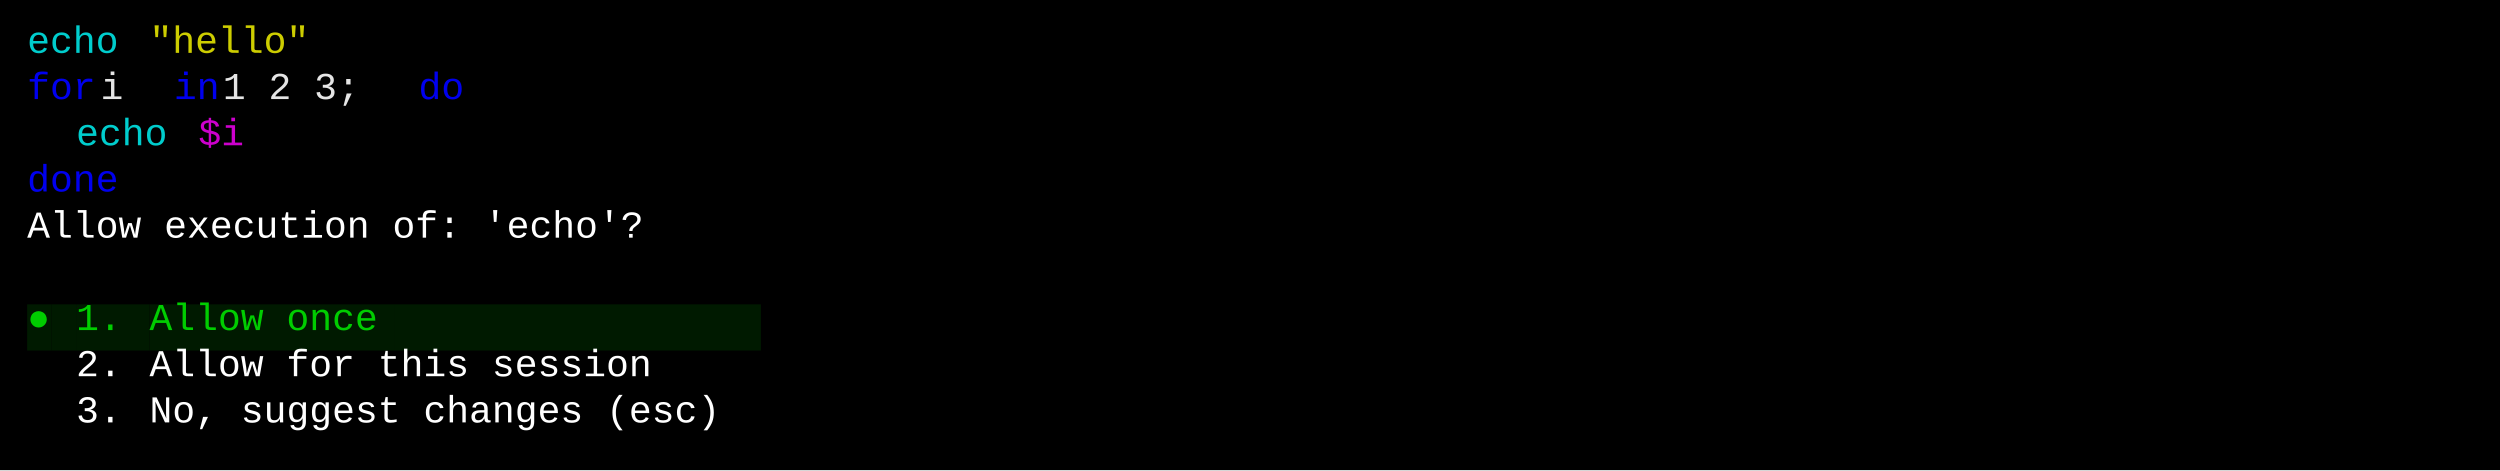
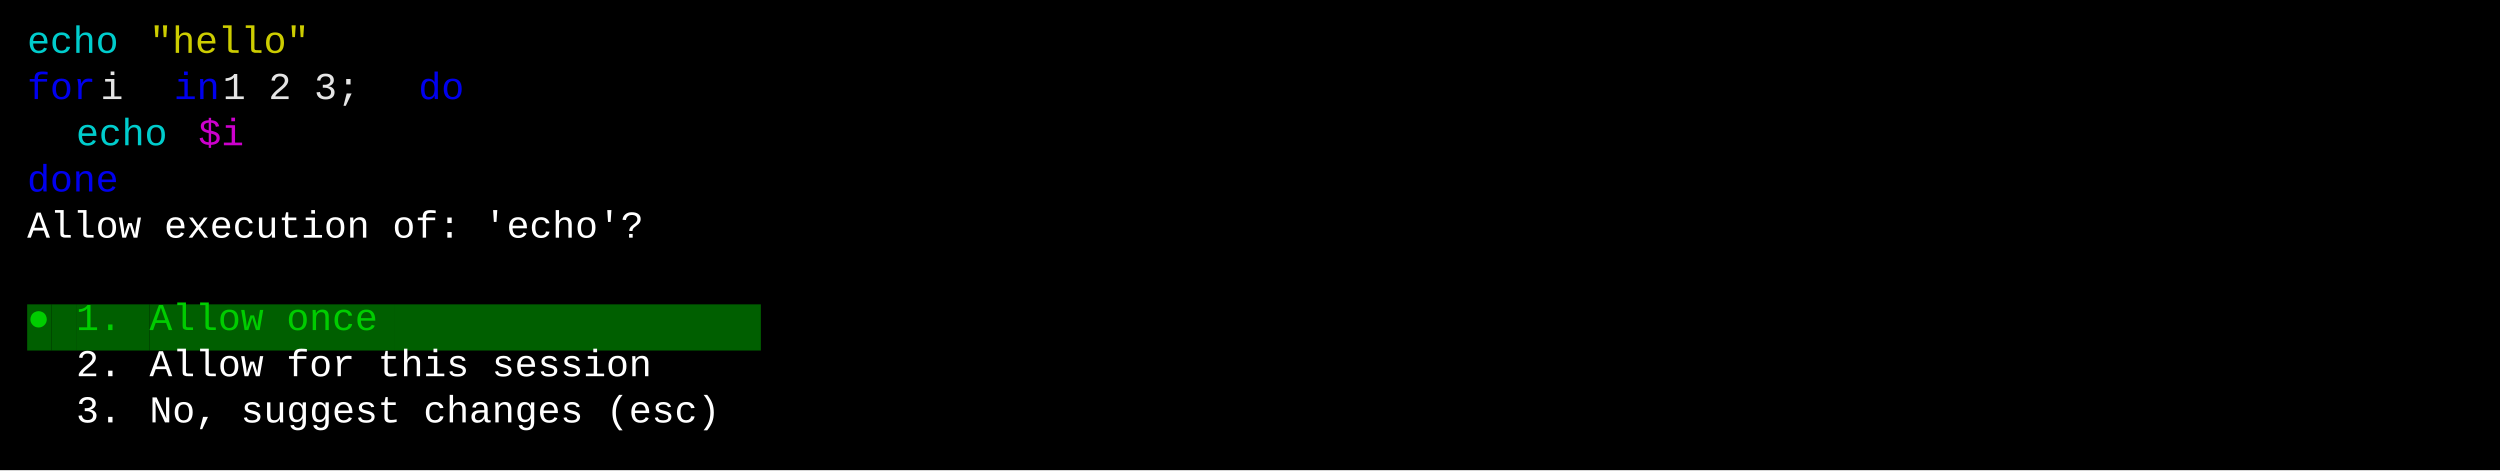
<svg xmlns="http://www.w3.org/2000/svg" width="920" height="173" viewBox="0 0 920 173">
  <style>
    text { font-family: Consolas, "Courier New", monospace; font-size: 14px; dominant-baseline: text-before-edge; white-space: pre; }
  </style>
  <rect width="920" height="173" fill="#000000" />
  <g transform="translate(10, 10)">
    <text x="0" y="2" fill="#00cdcd" textLength="36" lengthAdjust="spacingAndGlyphs">echo</text>
    <text x="45" y="2" fill="#cdcd00" textLength="63" lengthAdjust="spacingAndGlyphs">"hello"</text>
    <text x="0" y="19" fill="#0000ee" textLength="27" lengthAdjust="spacingAndGlyphs">for</text>
    <text x="27" y="19" fill="#e5e5e5" textLength="27" lengthAdjust="spacingAndGlyphs"> i </text>
    <text x="54" y="19" fill="#0000ee" textLength="18" lengthAdjust="spacingAndGlyphs">in</text>
    <text x="72" y="19" fill="#e5e5e5" textLength="72" lengthAdjust="spacingAndGlyphs"> 1 2 3; </text>
    <text x="144" y="19" fill="#0000ee" textLength="18" lengthAdjust="spacingAndGlyphs">do</text>
    <text x="18" y="36" fill="#00cdcd" textLength="36" lengthAdjust="spacingAndGlyphs">echo</text>
    <text x="63" y="36" fill="#cd00cd" textLength="18" lengthAdjust="spacingAndGlyphs">$i</text>
    <text x="0" y="53" fill="#0000ee" textLength="36" lengthAdjust="spacingAndGlyphs">done</text>
    <text x="0" y="70" fill="#ffffff" textLength="243" lengthAdjust="spacingAndGlyphs">Allow execution of: 'echo'?</text>
-     <rect x="0" y="102" width="9" height="17" fill="#001a00" />
+     <rect x="0" y="102" width="9" height="17" fill="#005f00" />
    <text x="0" y="104" fill="#00cd00" textLength="9" lengthAdjust="spacingAndGlyphs">●</text>
-     <rect x="9" y="102" width="9" height="17" fill="#001a00" />
-     <rect x="18" y="102" width="18" height="17" fill="#001a00" />
+     <rect x="9" y="102" width="9" height="17" fill="#005f00" />
+     <rect x="18" y="102" width="18" height="17" fill="#005f00" />
    <text x="18" y="104" fill="#00cd00" textLength="18" lengthAdjust="spacingAndGlyphs">1.</text>
-     <rect x="36" y="102" width="9" height="17" fill="#001a00" />
-     <rect x="45" y="102" width="90" height="17" fill="#001a00" />
+     <rect x="36" y="102" width="9" height="17" fill="#005f00" />
+     <rect x="45" y="102" width="90" height="17" fill="#005f00" />
    <text x="45" y="104" fill="#00cd00" textLength="90" lengthAdjust="spacingAndGlyphs">Allow once</text>
-     <rect x="135" y="102" width="135" height="17" fill="#001a00" />
+     <rect x="135" y="102" width="135" height="17" fill="#005f00" />
    <text x="18" y="121" fill="#ffffff" textLength="18" lengthAdjust="spacingAndGlyphs">2.</text>
    <text x="45" y="121" fill="#ffffff" textLength="198" lengthAdjust="spacingAndGlyphs">Allow for this session</text>
    <text x="18" y="138" fill="#ffffff" textLength="18" lengthAdjust="spacingAndGlyphs">3.</text>
    <text x="45" y="138" fill="#ffffff" textLength="225" lengthAdjust="spacingAndGlyphs">No, suggest changes (esc)</text>
  </g>
</svg>
